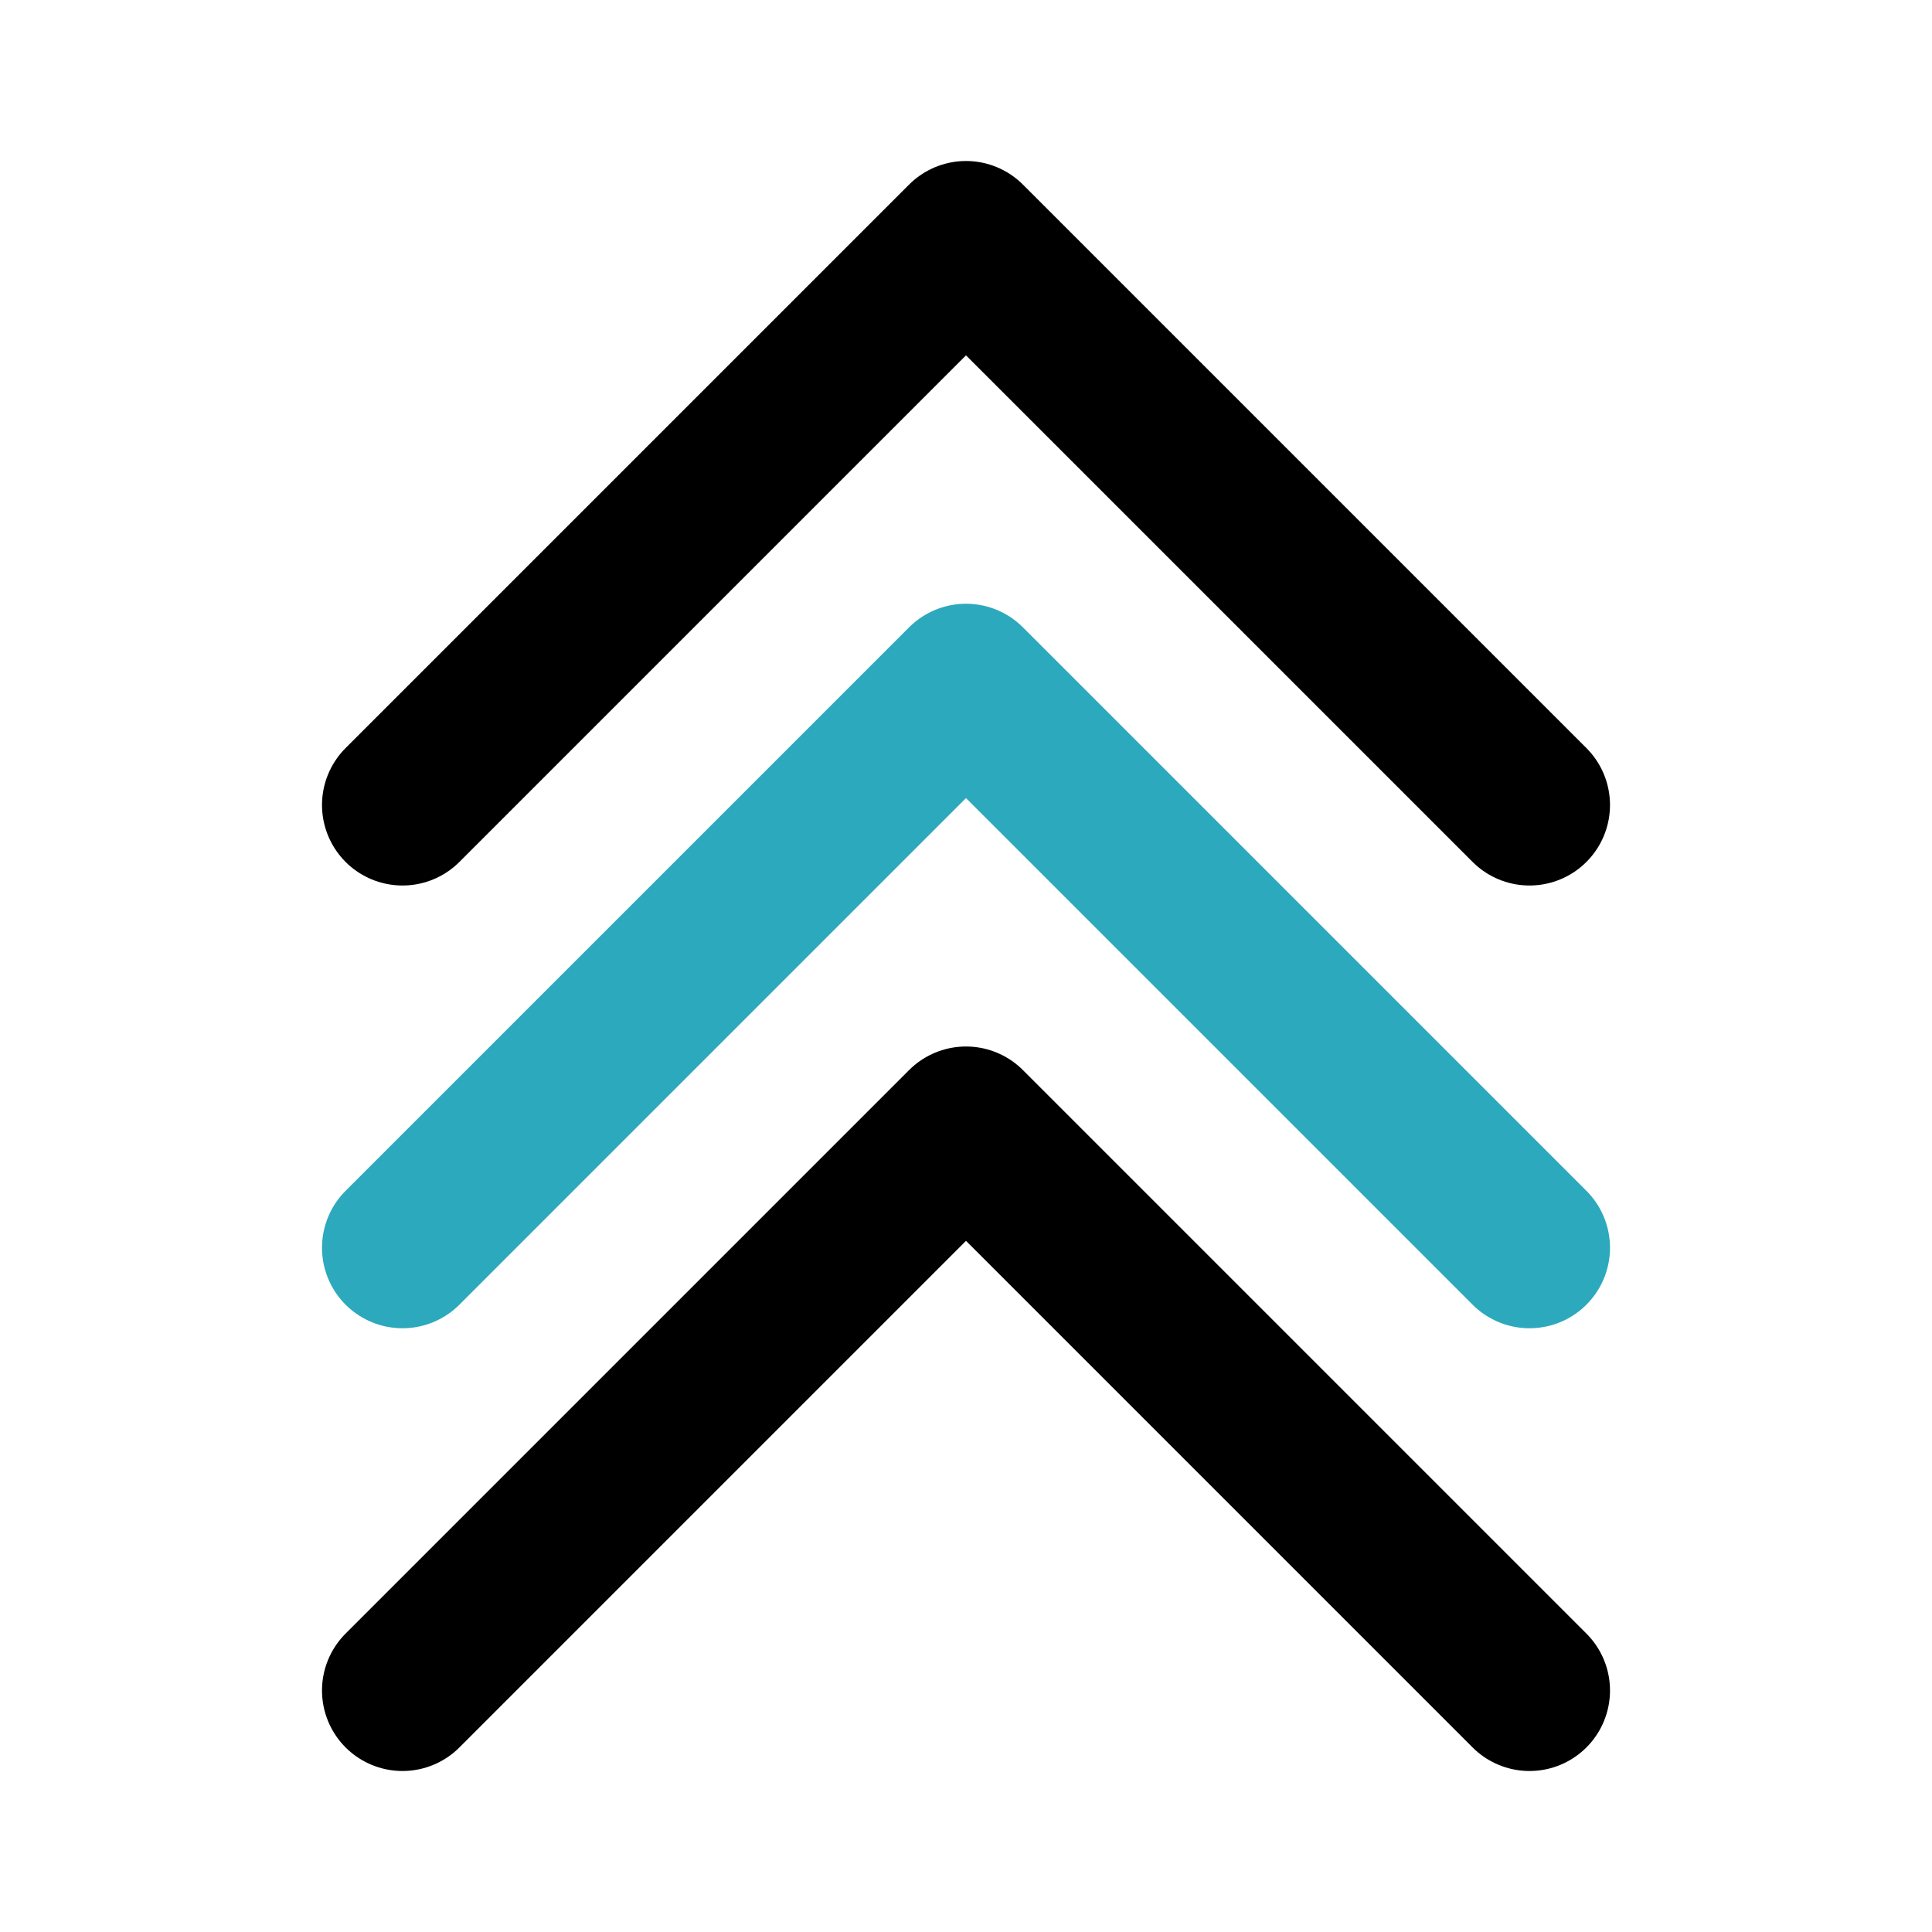
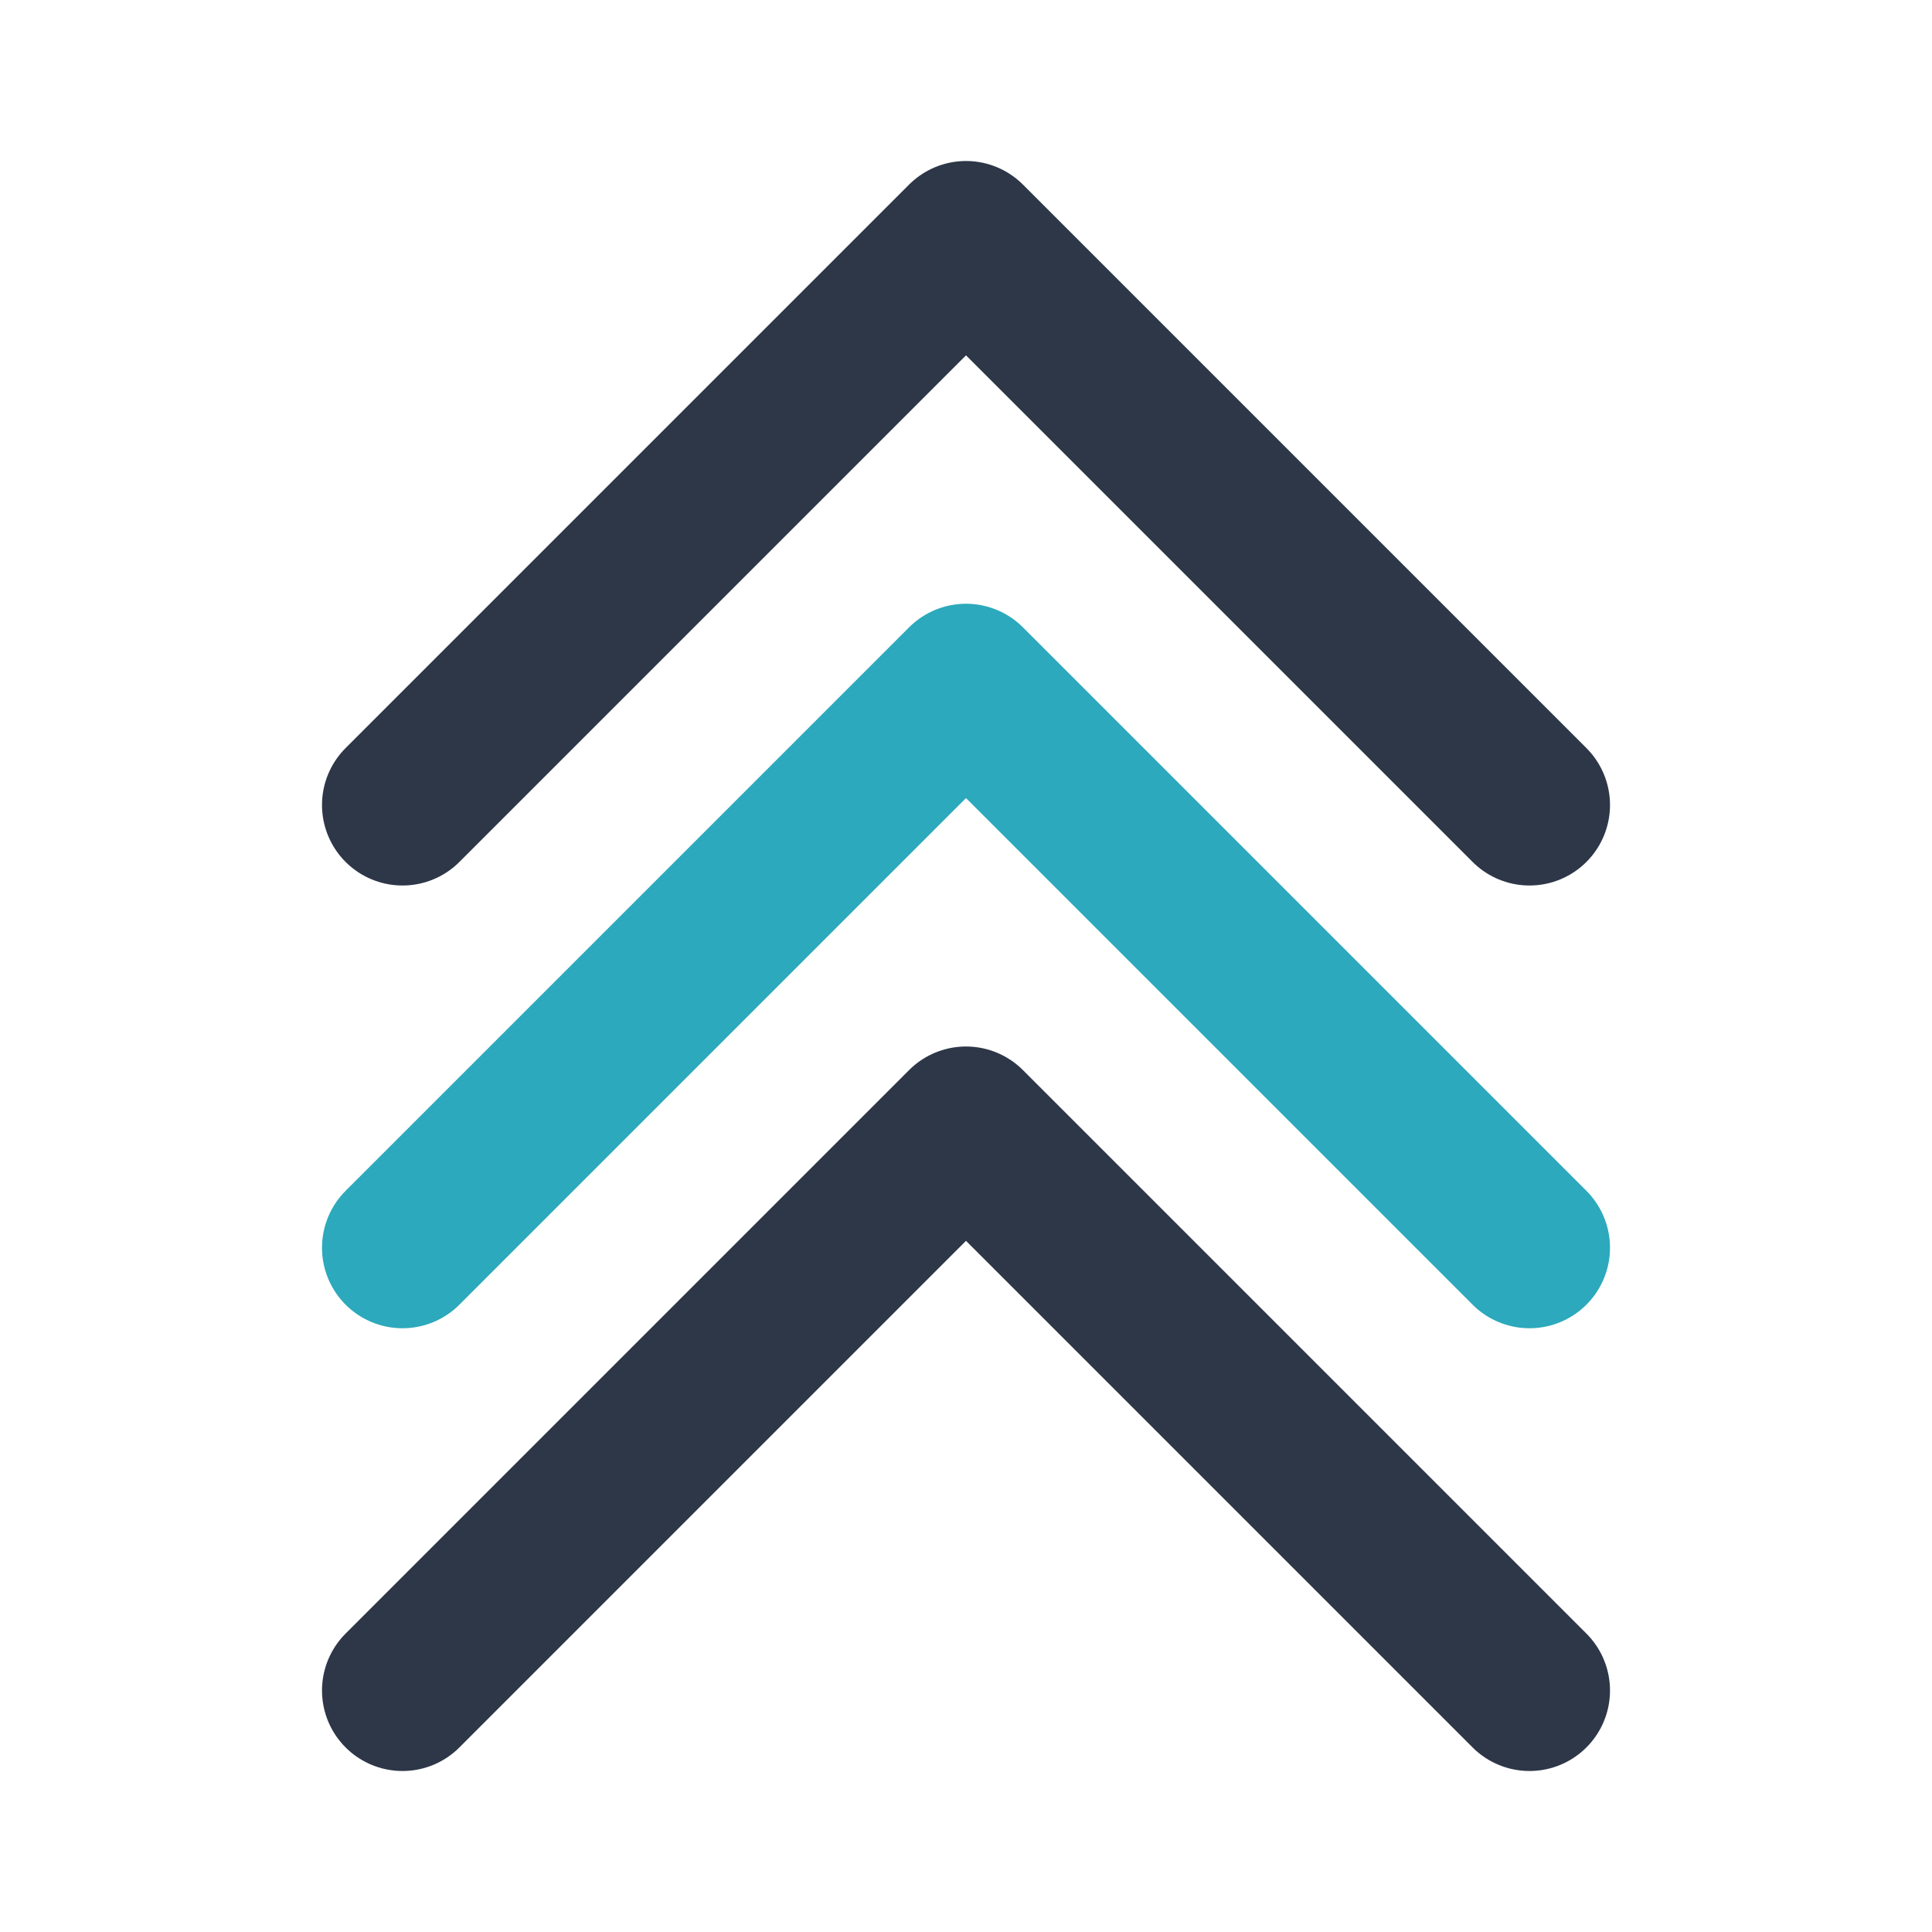
<svg xmlns="http://www.w3.org/2000/svg" fill="#000000" width="800px" height="800px" viewBox="0 0 24 24" id="triple-up-sign" data-name="Line Color" class="icon line-color">
  <polyline id="secondary" points="19 15.5 12 8.5 5 15.5" style="fill: none; stroke: rgb(44, 169, 188); stroke-linecap: round; stroke-linejoin: round; stroke-width: 2;" />
-   <polyline id="primary" points="5 10 12 3 19 10" style="fill: none; stroke: rgb(0, 0, 0); stroke-linecap: round; stroke-linejoin: round; stroke-width: 2;" />
-   <polyline id="primary-2" data-name="primary" points="19 21 12 14 5 21" style="fill: none; stroke: rgb(0, 0, 0); stroke-linecap: round; stroke-linejoin: round; stroke-width: 2;" />
+   <polyline id="primary" points="5 10 12 3 19 10" style="fill: none; stroke: rgb(45, 55, 72); stroke-linecap: round; stroke-linejoin: round; stroke-width: 2;" />
+   <polyline id="primary-2" data-name="primary" points="19 21 12 14 5 21" style="fill: none; stroke: rgb(45, 55, 72); stroke-linecap: round; stroke-linejoin: round; stroke-width: 2;" />
</svg>
